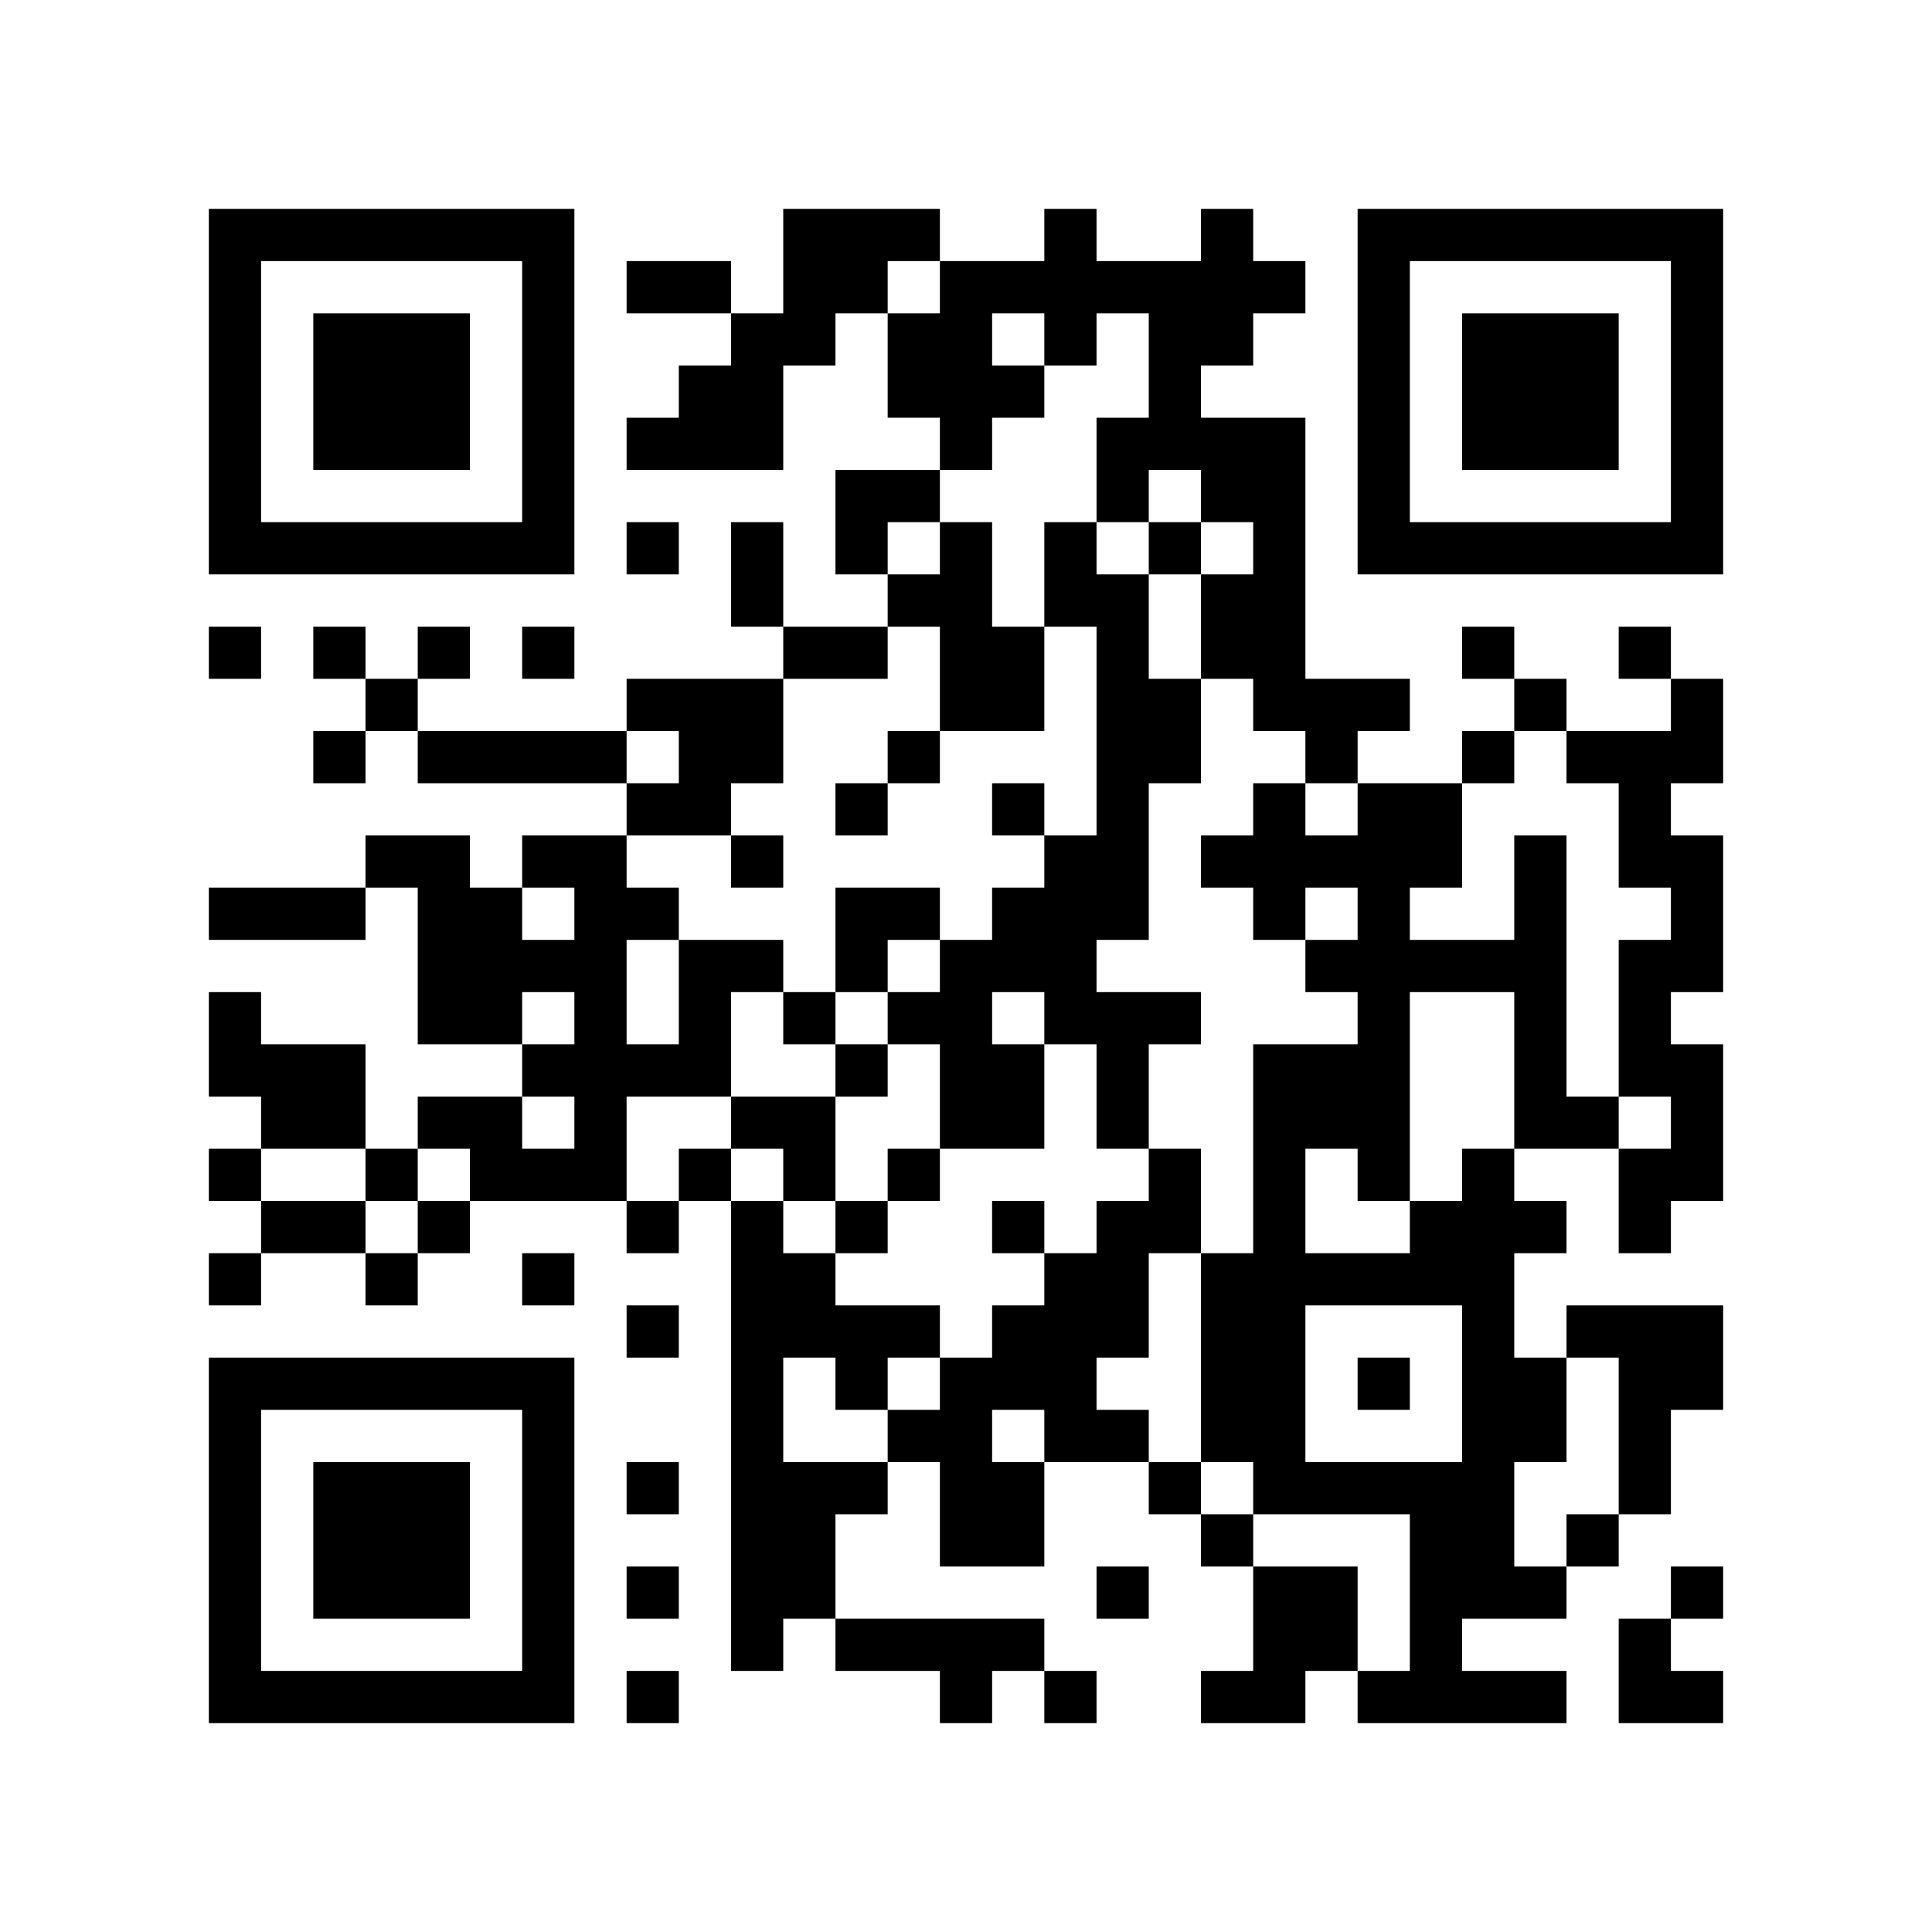
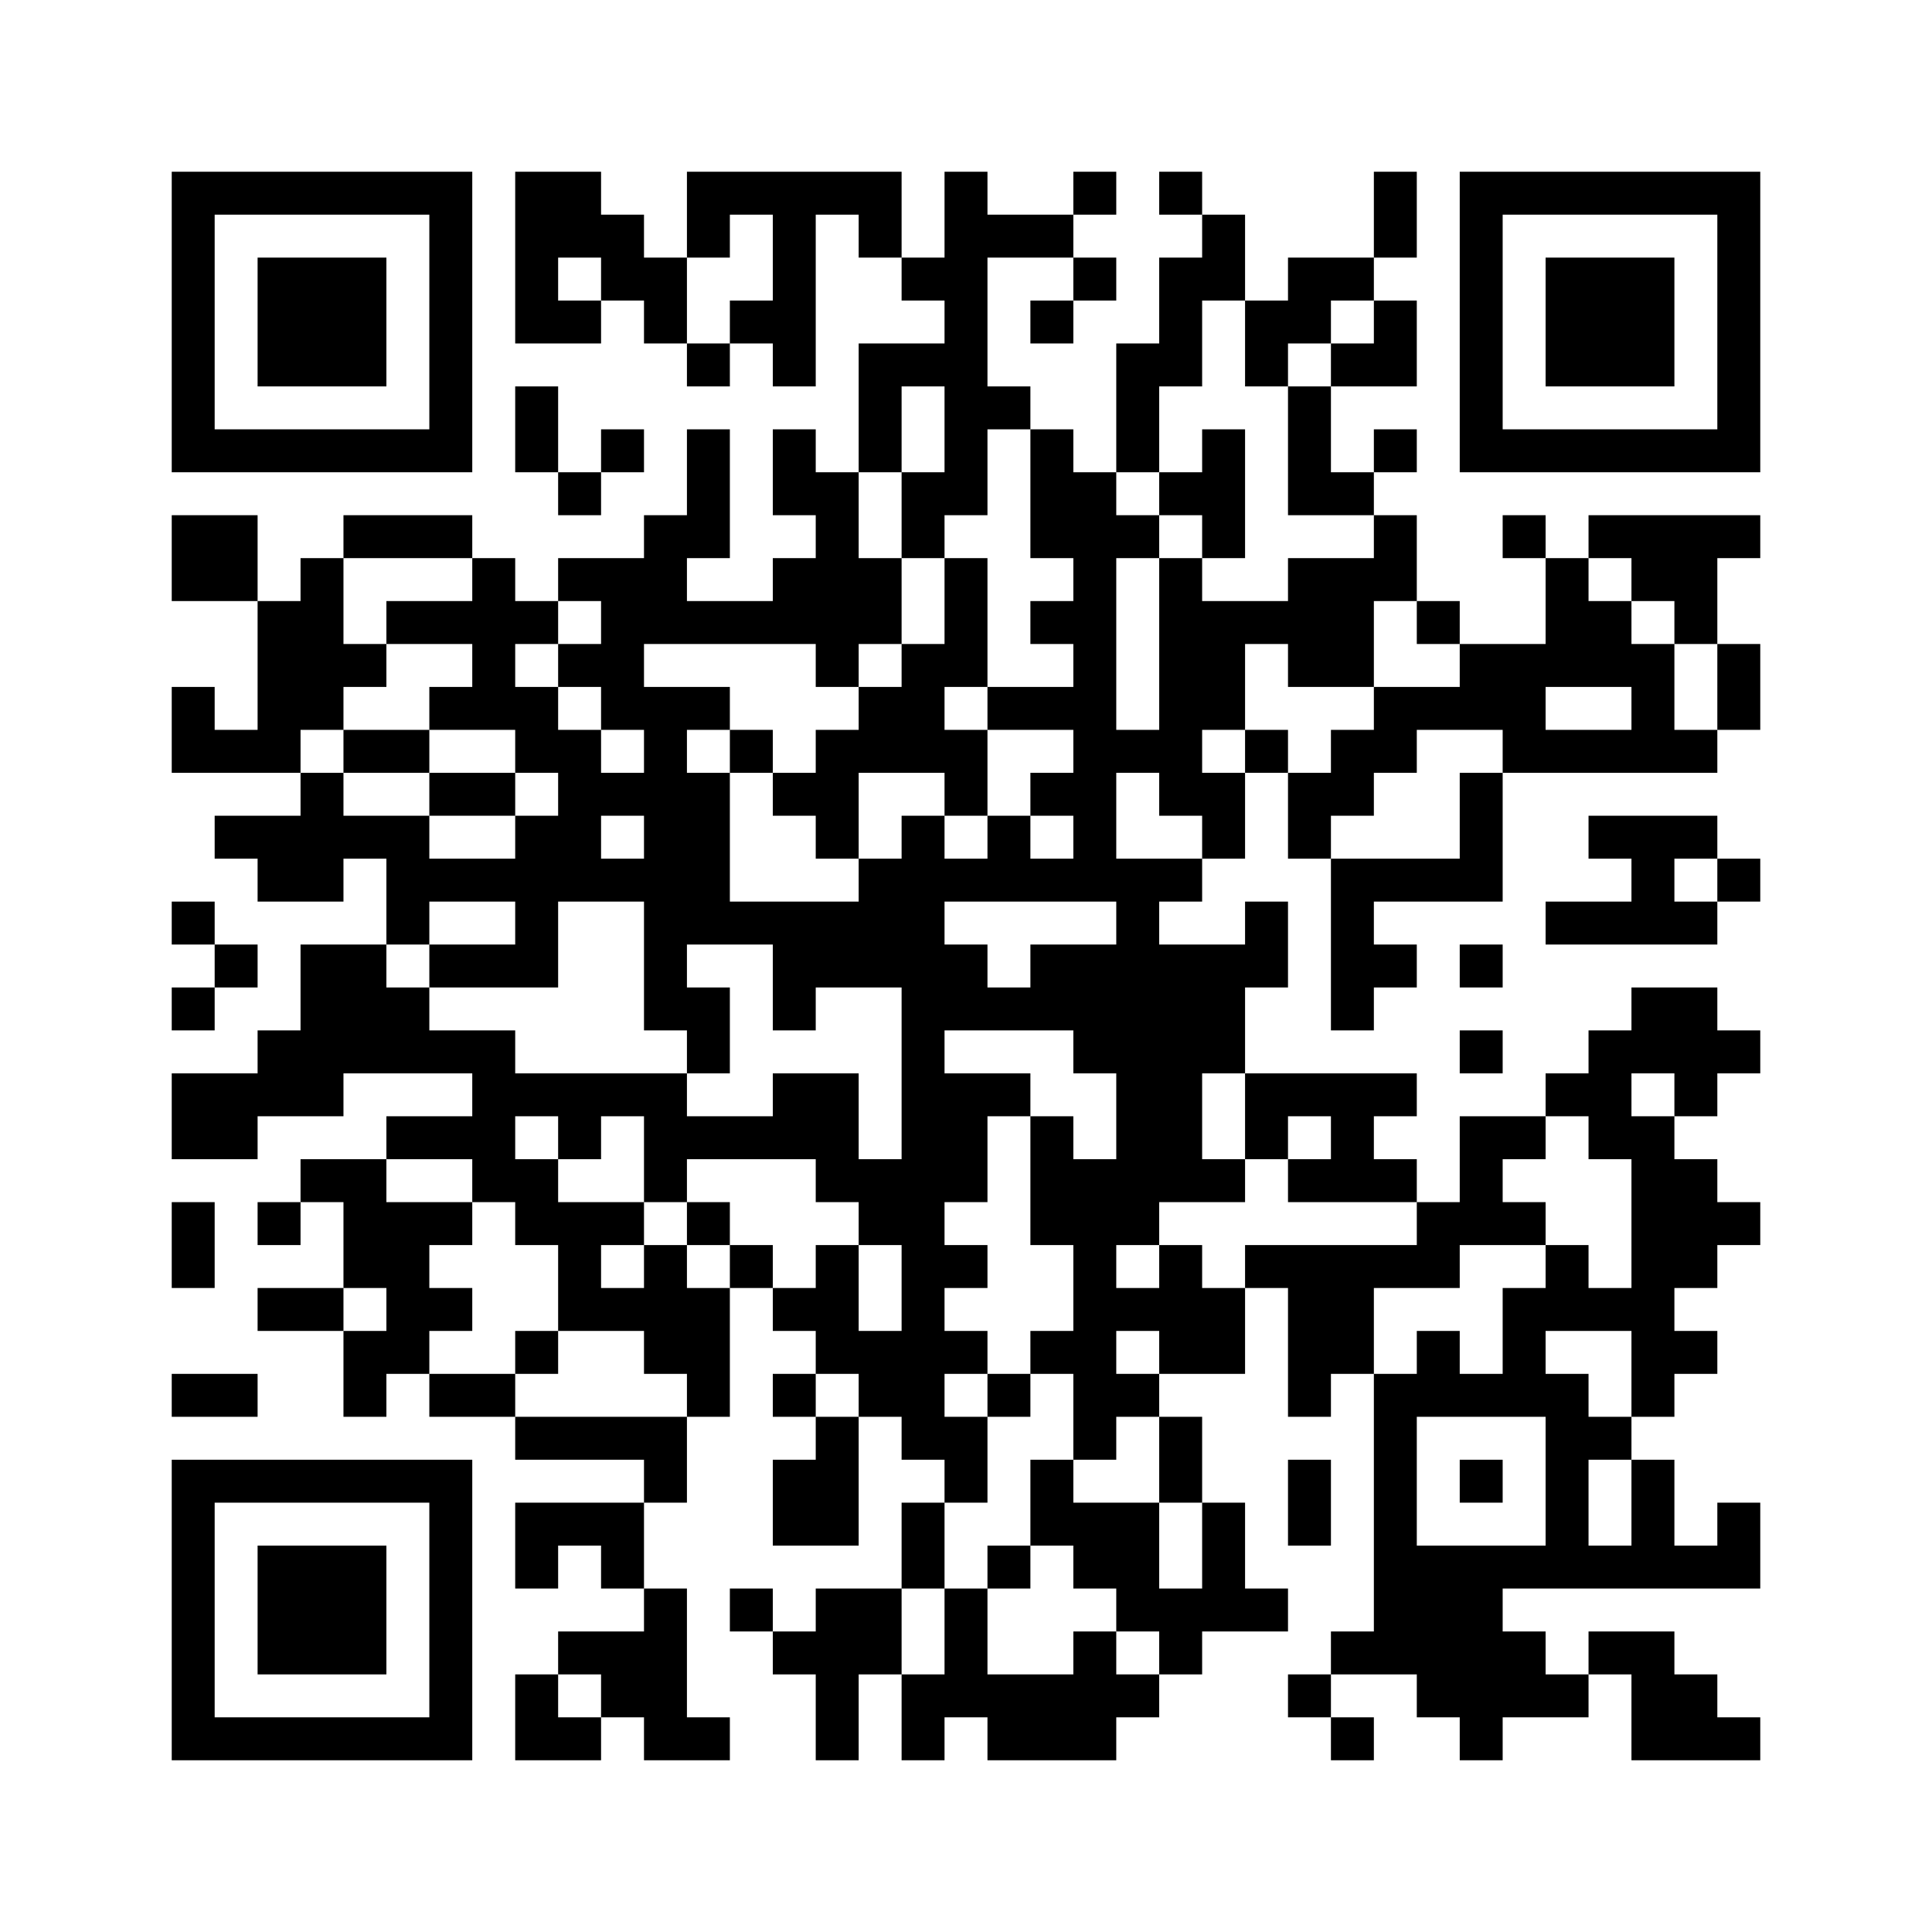
- <svg xmlns="http://www.w3.org/2000/svg" width="44.4mm" height="44.4mm" version="1.1" viewBox="0 0 44.4 44.4">
-   <path d="M4.8,4.8H6V6H4.8zM6,4.8H7.2V6H6zM7.2,4.8H8.4V6H7.2zM8.4,4.8H9.6V6H8.4zM9.6,4.8H10.8V6H9.6zM10.8,4.8H12V6H10.8zM12,4.8H13.2V6H12zM18,4.8H19.2V6H18zM19.2,4.8H20.4V6H19.2zM20.4,4.8H21.6V6H20.4zM24,4.8H25.2V6H24zM27.6,4.8H28.8V6H27.6zM31.2,4.8H32.4V6H31.2zM32.4,4.8H33.6V6H32.4zM33.6,4.8H34.8V6H33.6zM34.8,4.8H36V6H34.8zM36,4.8H37.2V6H36zM37.2,4.8H38.4V6H37.2zM38.4,4.8H39.6V6H38.4zM4.8,6H6V7.2H4.8zM12,6H13.2V7.2H12zM14.4,6H15.6V7.2H14.4zM15.6,6H16.8V7.2H15.6zM18,6H19.2V7.2H18zM19.2,6H20.4V7.2H19.2zM21.6,6H22.8V7.2H21.6zM22.8,6H24V7.2H22.8zM24,6H25.2V7.2H24zM25.2,6H26.4V7.2H25.2zM26.4,6H27.6V7.2H26.4zM27.6,6H28.8V7.2H27.6zM28.8,6H30V7.2H28.8zM31.2,6H32.4V7.2H31.2zM38.4,6H39.6V7.2H38.4zM4.8,7.2H6V8.4H4.8zM7.2,7.2H8.4V8.4H7.2zM8.4,7.2H9.6V8.4H8.4zM9.6,7.2H10.8V8.4H9.6zM12,7.2H13.2V8.4H12zM16.8,7.2H18V8.4H16.8zM18,7.2H19.2V8.4H18zM20.4,7.2H21.6V8.4H20.4zM21.6,7.2H22.8V8.4H21.6zM24,7.2H25.2V8.4H24zM26.4,7.2H27.6V8.4H26.4zM27.6,7.2H28.8V8.4H27.6zM31.2,7.2H32.4V8.4H31.2zM33.6,7.2H34.8V8.4H33.6zM34.8,7.2H36V8.4H34.8zM36,7.2H37.2V8.4H36zM38.4,7.2H39.6V8.4H38.4zM4.8,8.4H6V9.6H4.8zM7.2,8.4H8.4V9.6H7.2zM8.4,8.4H9.6V9.6H8.4zM9.6,8.4H10.8V9.6H9.6zM12,8.4H13.2V9.6H12zM15.6,8.4H16.8V9.6H15.6zM16.8,8.4H18V9.6H16.8zM20.4,8.4H21.6V9.6H20.4zM21.6,8.4H22.8V9.6H21.6zM22.8,8.4H24V9.6H22.8zM26.4,8.4H27.6V9.6H26.4zM31.2,8.4H32.4V9.6H31.2zM33.6,8.4H34.8V9.6H33.6zM34.8,8.4H36V9.6H34.8zM36,8.4H37.2V9.6H36zM38.4,8.4H39.6V9.6H38.4zM4.8,9.6H6V10.8H4.8zM7.2,9.6H8.4V10.8H7.2zM8.4,9.6H9.6V10.8H8.4zM9.6,9.6H10.8V10.8H9.6zM12,9.6H13.2V10.8H12zM14.4,9.6H15.6V10.8H14.4zM15.6,9.6H16.8V10.8H15.6zM16.8,9.6H18V10.8H16.8zM21.6,9.6H22.8V10.8H21.6zM25.2,9.6H26.4V10.8H25.2zM26.4,9.6H27.6V10.8H26.4zM27.6,9.6H28.8V10.8H27.6zM28.8,9.6H30V10.8H28.8zM31.2,9.6H32.4V10.8H31.2zM33.6,9.6H34.8V10.8H33.6zM34.8,9.6H36V10.8H34.8zM36,9.6H37.2V10.8H36zM38.4,9.6H39.6V10.8H38.4zM4.8,10.8H6V12H4.8zM12,10.8H13.2V12H12zM19.2,10.8H20.4V12H19.2zM20.4,10.8H21.6V12H20.4zM25.2,10.8H26.4V12H25.2zM27.6,10.8H28.8V12H27.6zM28.8,10.8H30V12H28.8zM31.2,10.8H32.4V12H31.2zM38.4,10.8H39.6V12H38.4zM4.8,12H6V13.2H4.8zM6,12H7.2V13.2H6zM7.2,12H8.4V13.2H7.2zM8.4,12H9.6V13.2H8.4zM9.6,12H10.8V13.2H9.6zM10.8,12H12V13.2H10.8zM12,12H13.2V13.2H12zM14.4,12H15.6V13.2H14.4zM16.8,12H18V13.2H16.8zM19.2,12H20.4V13.2H19.2zM21.6,12H22.8V13.2H21.6zM24,12H25.2V13.2H24zM26.4,12H27.6V13.2H26.4zM28.8,12H30V13.2H28.8zM31.2,12H32.4V13.2H31.2zM32.4,12H33.6V13.2H32.4zM33.6,12H34.8V13.2H33.6zM34.8,12H36V13.2H34.8zM36,12H37.2V13.2H36zM37.2,12H38.4V13.2H37.2zM38.4,12H39.6V13.2H38.4zM16.8,13.2H18V14.4H16.8zM20.4,13.2H21.6V14.4H20.4zM21.6,13.2H22.8V14.4H21.6zM24,13.2H25.2V14.4H24zM25.2,13.2H26.4V14.4H25.2zM27.6,13.2H28.8V14.4H27.6zM28.8,13.2H30V14.4H28.8zM4.8,14.4H6V15.6H4.8zM7.2,14.4H8.4V15.6H7.2zM9.6,14.4H10.8V15.6H9.6zM12,14.4H13.2V15.6H12zM18,14.4H19.2V15.6H18zM19.2,14.4H20.4V15.6H19.2zM21.6,14.4H22.8V15.6H21.6zM22.8,14.4H24V15.6H22.8zM25.2,14.4H26.4V15.6H25.2zM27.6,14.4H28.8V15.6H27.6zM28.8,14.4H30V15.6H28.8zM33.6,14.4H34.8V15.6H33.6zM37.2,14.4H38.4V15.6H37.2zM8.4,15.6H9.6V16.8H8.4zM14.4,15.6H15.6V16.8H14.4zM15.6,15.6H16.8V16.8H15.6zM16.8,15.6H18V16.8H16.8zM21.6,15.6H22.8V16.8H21.6zM22.8,15.6H24V16.8H22.8zM25.2,15.6H26.4V16.8H25.2zM26.4,15.6H27.6V16.8H26.4zM28.8,15.6H30V16.8H28.8zM30,15.6H31.2V16.8H30zM31.2,15.6H32.4V16.8H31.2zM34.8,15.6H36V16.8H34.8zM38.4,15.6H39.6V16.8H38.4zM7.2,16.8H8.4V18H7.2zM9.6,16.8H10.8V18H9.6zM10.8,16.8H12V18H10.8zM12,16.8H13.2V18H12zM13.2,16.8H14.4V18H13.2zM15.6,16.8H16.8V18H15.6zM16.8,16.8H18V18H16.8zM20.4,16.8H21.6V18H20.4zM25.2,16.8H26.4V18H25.2zM26.4,16.8H27.6V18H26.4zM30,16.8H31.2V18H30zM33.6,16.8H34.8V18H33.6zM36,16.8H37.2V18H36zM37.2,16.8H38.4V18H37.2zM38.4,16.8H39.6V18H38.4zM14.4,18H15.6V19.2H14.4zM15.6,18H16.8V19.2H15.6zM19.2,18H20.4V19.2H19.2zM22.8,18H24V19.2H22.8zM25.2,18H26.4V19.2H25.2zM28.8,18H30V19.2H28.8zM31.2,18H32.4V19.2H31.2zM32.4,18H33.6V19.2H32.4zM37.2,18H38.4V19.2H37.2zM8.4,19.2H9.6V20.4H8.4zM9.6,19.2H10.8V20.4H9.6zM12,19.2H13.2V20.4H12zM13.2,19.2H14.4V20.4H13.2zM16.8,19.2H18V20.4H16.8zM24,19.2H25.2V20.4H24zM25.2,19.2H26.4V20.4H25.2zM27.6,19.2H28.8V20.4H27.6zM28.8,19.2H30V20.4H28.8zM30,19.2H31.2V20.4H30zM31.2,19.2H32.4V20.4H31.2zM32.4,19.2H33.6V20.4H32.4zM34.8,19.2H36V20.4H34.8zM37.2,19.2H38.4V20.4H37.2zM38.4,19.2H39.6V20.4H38.4zM4.8,20.4H6V21.6H4.8zM6,20.4H7.2V21.6H6zM7.2,20.4H8.4V21.6H7.2zM9.6,20.4H10.8V21.6H9.6zM10.8,20.4H12V21.6H10.8zM13.2,20.4H14.4V21.6H13.2zM14.4,20.4H15.6V21.6H14.4zM19.2,20.4H20.4V21.6H19.2zM20.4,20.4H21.6V21.6H20.4zM22.8,20.4H24V21.6H22.8zM24,20.4H25.2V21.6H24zM25.2,20.4H26.4V21.6H25.2zM28.8,20.4H30V21.6H28.8zM31.2,20.4H32.4V21.6H31.2zM34.8,20.4H36V21.6H34.8zM38.4,20.4H39.6V21.6H38.4zM9.6,21.6H10.8V22.8H9.6zM10.8,21.6H12V22.8H10.8zM12,21.6H13.2V22.8H12zM13.2,21.6H14.4V22.8H13.2zM15.6,21.6H16.8V22.8H15.6zM16.8,21.6H18V22.8H16.8zM19.2,21.6H20.4V22.8H19.2zM21.6,21.6H22.8V22.8H21.6zM22.8,21.6H24V22.8H22.8zM24,21.6H25.2V22.8H24zM30,21.6H31.2V22.8H30zM31.2,21.6H32.4V22.8H31.2zM32.4,21.6H33.6V22.8H32.4zM33.6,21.6H34.8V22.8H33.6zM34.8,21.6H36V22.8H34.8zM37.2,21.6H38.4V22.8H37.2zM38.4,21.6H39.6V22.8H38.4zM4.8,22.8H6V24H4.8zM9.6,22.8H10.8V24H9.6zM10.8,22.8H12V24H10.8zM13.2,22.8H14.4V24H13.2zM15.6,22.8H16.8V24H15.6zM18,22.8H19.2V24H18zM20.4,22.8H21.6V24H20.4zM21.6,22.8H22.8V24H21.6zM24,22.8H25.2V24H24zM25.2,22.8H26.4V24H25.2zM26.4,22.8H27.6V24H26.4zM31.2,22.8H32.4V24H31.2zM34.8,22.8H36V24H34.8zM37.2,22.8H38.4V24H37.2zM4.8,24H6V25.2H4.8zM6,24H7.2V25.2H6zM7.2,24H8.4V25.2H7.2zM12,24H13.2V25.2H12zM13.2,24H14.4V25.2H13.2zM14.4,24H15.6V25.2H14.4zM15.6,24H16.8V25.2H15.6zM19.2,24H20.4V25.2H19.2zM21.6,24H22.8V25.2H21.6zM22.8,24H24V25.2H22.8zM25.2,24H26.4V25.2H25.2zM28.8,24H30V25.2H28.8zM30,24H31.2V25.2H30zM31.2,24H32.4V25.2H31.2zM34.8,24H36V25.2H34.8zM37.2,24H38.4V25.2H37.2zM38.4,24H39.6V25.2H38.4zM6,25.2H7.2V26.4H6zM7.2,25.2H8.4V26.4H7.2zM9.6,25.2H10.8V26.4H9.6zM10.8,25.2H12V26.4H10.8zM13.2,25.2H14.4V26.4H13.2zM16.8,25.2H18V26.4H16.8zM18,25.2H19.2V26.4H18zM21.6,25.2H22.8V26.4H21.6zM22.8,25.2H24V26.4H22.8zM25.2,25.2H26.4V26.4H25.2zM28.8,25.2H30V26.4H28.8zM30,25.2H31.2V26.4H30zM31.2,25.2H32.4V26.4H31.2zM34.8,25.2H36V26.4H34.8zM36,25.2H37.2V26.4H36zM38.4,25.2H39.6V26.4H38.4zM4.8,26.4H6V27.6H4.8zM8.4,26.4H9.6V27.6H8.4zM10.8,26.4H12V27.6H10.8zM12,26.4H13.2V27.6H12zM13.2,26.4H14.4V27.6H13.2zM15.6,26.4H16.8V27.6H15.6zM18,26.4H19.2V27.6H18zM20.4,26.4H21.6V27.6H20.4zM26.4,26.4H27.6V27.6H26.4zM28.8,26.4H30V27.6H28.8zM31.2,26.4H32.4V27.6H31.2zM33.6,26.4H34.8V27.6H33.6zM37.2,26.4H38.4V27.6H37.2zM38.4,26.4H39.6V27.6H38.4zM6,27.6H7.2V28.8H6zM7.2,27.6H8.4V28.8H7.2zM9.6,27.6H10.8V28.8H9.6zM14.4,27.6H15.6V28.8H14.4zM16.8,27.6H18V28.8H16.8zM19.2,27.6H20.4V28.8H19.2zM22.8,27.6H24V28.8H22.8zM25.2,27.6H26.4V28.8H25.2zM26.4,27.6H27.6V28.8H26.4zM28.8,27.6H30V28.8H28.8zM32.4,27.6H33.6V28.8H32.4zM33.6,27.6H34.8V28.8H33.6zM34.8,27.6H36V28.8H34.8zM37.2,27.6H38.4V28.8H37.2zM4.8,28.8H6V30H4.8zM8.4,28.8H9.6V30H8.4zM12,28.8H13.2V30H12zM16.8,28.8H18V30H16.8zM18,28.8H19.2V30H18zM24,28.8H25.2V30H24zM25.2,28.8H26.4V30H25.2zM27.6,28.8H28.8V30H27.6zM28.8,28.8H30V30H28.8zM30,28.8H31.2V30H30zM31.2,28.8H32.4V30H31.2zM32.4,28.8H33.6V30H32.4zM33.6,28.8H34.8V30H33.6zM14.4,30H15.6V31.2H14.4zM16.8,30H18V31.2H16.8zM18,30H19.2V31.2H18zM19.2,30H20.4V31.2H19.2zM20.4,30H21.6V31.2H20.4zM22.8,30H24V31.2H22.8zM24,30H25.2V31.2H24zM25.2,30H26.4V31.2H25.2zM27.6,30H28.8V31.2H27.6zM28.8,30H30V31.2H28.8zM33.6,30H34.8V31.2H33.6zM36,30H37.2V31.2H36zM37.2,30H38.4V31.2H37.2zM38.4,30H39.6V31.2H38.4zM4.8,31.2H6V32.4H4.8zM6,31.2H7.2V32.4H6zM7.2,31.2H8.4V32.4H7.2zM8.4,31.2H9.6V32.4H8.4zM9.6,31.2H10.8V32.4H9.6zM10.8,31.2H12V32.4H10.8zM12,31.2H13.2V32.4H12zM16.8,31.2H18V32.4H16.8zM19.2,31.2H20.4V32.4H19.2zM21.6,31.2H22.8V32.4H21.6zM22.8,31.2H24V32.4H22.8zM24,31.2H25.2V32.4H24zM27.6,31.2H28.8V32.4H27.6zM28.8,31.2H30V32.4H28.8zM31.2,31.2H32.4V32.4H31.2zM33.6,31.2H34.8V32.4H33.6zM34.8,31.2H36V32.4H34.8zM37.2,31.2H38.4V32.4H37.2zM38.4,31.2H39.6V32.4H38.4zM4.8,32.4H6V33.6H4.8zM12,32.4H13.2V33.6H12zM16.8,32.4H18V33.6H16.8zM20.4,32.4H21.6V33.6H20.4zM21.6,32.4H22.8V33.6H21.6zM24,32.4H25.2V33.6H24zM25.2,32.4H26.4V33.6H25.2zM27.6,32.4H28.8V33.6H27.6zM28.8,32.4H30V33.6H28.8zM33.6,32.4H34.8V33.6H33.6zM34.8,32.4H36V33.6H34.8zM37.2,32.4H38.4V33.6H37.2zM4.8,33.6H6V34.8H4.8zM7.2,33.6H8.4V34.8H7.2zM8.4,33.6H9.6V34.8H8.4zM9.6,33.6H10.8V34.8H9.6zM12,33.6H13.2V34.8H12zM14.4,33.6H15.6V34.8H14.4zM16.8,33.6H18V34.8H16.8zM18,33.6H19.2V34.8H18zM19.2,33.6H20.4V34.8H19.2zM21.6,33.6H22.8V34.8H21.6zM22.8,33.6H24V34.8H22.8zM26.4,33.6H27.6V34.8H26.4zM28.8,33.6H30V34.8H28.8zM30,33.6H31.2V34.8H30zM31.2,33.6H32.4V34.8H31.2zM32.4,33.6H33.6V34.8H32.4zM33.6,33.6H34.8V34.8H33.6zM37.2,33.6H38.4V34.8H37.2zM4.8,34.8H6V36H4.8zM7.2,34.8H8.4V36H7.2zM8.4,34.8H9.6V36H8.4zM9.6,34.8H10.8V36H9.6zM12,34.8H13.2V36H12zM16.8,34.8H18V36H16.8zM18,34.8H19.2V36H18zM21.6,34.8H22.8V36H21.6zM22.8,34.8H24V36H22.8zM27.6,34.8H28.8V36H27.6zM32.4,34.8H33.6V36H32.4zM33.6,34.8H34.8V36H33.6zM36,34.8H37.2V36H36zM4.8,36H6V37.2H4.8zM7.2,36H8.4V37.2H7.2zM8.4,36H9.6V37.2H8.4zM9.6,36H10.8V37.2H9.6zM12,36H13.2V37.2H12zM14.4,36H15.6V37.2H14.4zM16.8,36H18V37.2H16.8zM18,36H19.2V37.2H18zM25.2,36H26.4V37.2H25.2zM28.8,36H30V37.2H28.8zM30,36H31.2V37.2H30zM32.4,36H33.6V37.2H32.4zM33.6,36H34.8V37.2H33.6zM34.8,36H36V37.2H34.8zM38.4,36H39.6V37.2H38.4zM4.8,37.2H6V38.4H4.8zM12,37.2H13.2V38.4H12zM16.8,37.2H18V38.4H16.8zM19.2,37.2H20.4V38.4H19.2zM20.4,37.2H21.6V38.4H20.4zM21.6,37.2H22.8V38.4H21.6zM22.8,37.2H24V38.4H22.8zM28.8,37.2H30V38.4H28.8zM30,37.2H31.2V38.4H30zM32.4,37.2H33.6V38.4H32.4zM37.2,37.2H38.4V38.4H37.2zM4.8,38.4H6V39.6H4.8zM6,38.4H7.2V39.6H6zM7.2,38.4H8.4V39.6H7.2zM8.4,38.4H9.6V39.6H8.4zM9.6,38.4H10.8V39.6H9.6zM10.8,38.4H12V39.6H10.8zM12,38.4H13.2V39.6H12zM14.4,38.4H15.6V39.6H14.4zM21.6,38.4H22.8V39.6H21.6zM24,38.4H25.2V39.6H24zM27.6,38.4H28.8V39.6H27.6zM28.8,38.4H30V39.6H28.8zM31.2,38.4H32.4V39.6H31.2zM32.4,38.4H33.6V39.6H32.4zM33.6,38.4H34.8V39.6H33.6zM34.8,38.4H36V39.6H34.8zM37.2,38.4H38.4V39.6H37.2zM38.4,38.4H39.6V39.6H38.4z" id="qr-path" fill="#000000" fill-opacity="1" fill-rule="nonzero" stroke="none" />
+ <svg xmlns="http://www.w3.org/2000/svg" width="45" height="45" class="segno">
+   <path class="qrline" stroke="#000" d="M4 4.5h7m1 0h2m2 0h5m1 0h1m2 0h1m1 0h1m4 0h1m1 0h7m-37 1h1m5 0h1m1 0h3m1 0h1m1 0h1m1 0h1m1 0h3m3 0h1m3 0h1m1 0h1m5 0h1m-37 1h1m1 0h3m1 0h1m1 0h1m1 0h2m2 0h1m2 0h2m2 0h1m1 0h2m1 0h2m2 0h1m1 0h3m1 0h1m-37 1h1m1 0h3m1 0h1m1 0h2m1 0h1m1 0h2m3 0h1m1 0h1m2 0h1m1 0h2m1 0h1m1 0h1m1 0h3m1 0h1m-37 1h1m1 0h3m1 0h1m5 0h1m1 0h1m1 0h3m3 0h2m1 0h1m1 0h2m1 0h1m1 0h3m1 0h1m-37 1h1m5 0h1m1 0h1m7 0h1m1 0h2m2 0h1m3 0h1m3 0h1m5 0h1m-37 1h7m1 0h1m1 0h1m1 0h1m1 0h1m1 0h1m1 0h1m1 0h1m1 0h1m1 0h1m1 0h1m1 0h1m1 0h7m-28 1h1m2 0h1m1 0h2m1 0h2m1 0h2m1 0h2m1 0h2m-28 1h2m2 0h3m4 0h2m2 0h1m1 0h1m2 0h3m1 0h1m3 0h1m2 0h1m1 0h4m-37 1h2m1 0h1m3 0h1m1 0h3m2 0h3m1 0h1m2 0h1m1 0h1m2 0h3m3 0h1m1 0h2m-34 1h2m1 0h4m1 0h7m1 0h1m1 0h2m1 0h5m1 0h1m2 0h2m1 0h1m-34 1h3m2 0h1m1 0h2m4 0h1m1 0h2m2 0h1m1 0h2m1 0h2m2 0h5m1 0h1m-37 1h1m1 0h2m2 0h3m1 0h3m3 0h2m1 0h3m1 0h2m3 0h4m2 0h1m1 0h1m-37 1h3m1 0h2m2 0h2m1 0h1m1 0h1m1 0h4m2 0h3m1 0h1m1 0h2m2 0h5m-33 1h1m2 0h2m1 0h4m1 0h2m2 0h1m1 0h2m1 0h2m1 0h2m2 0h1m-30 1h5m2 0h2m1 0h2m2 0h1m1 0h1m1 0h1m1 0h1m2 0h1m1 0h1m3 0h1m2 0h3m-34 1h2m1 0h8m3 0h8m3 0h4m3 0h1m1 0h1m-37 1h1m4 0h1m2 0h1m2 0h7m4 0h1m2 0h1m1 0h1m4 0h4m-35 1h1m1 0h2m1 0h3m2 0h1m2 0h5m1 0h6m1 0h2m1 0h1m-31 1h1m2 0h3m5 0h2m1 0h1m2 0h8m2 0h1m6 0h2m-34 1h6m4 0h1m4 0h1m3 0h4m5 0h1m2 0h4m-37 1h4m3 0h5m2 0h2m1 0h3m2 0h2m1 0h4m3 0h2m1 0h1m-36 1h2m3 0h3m1 0h1m1 0h5m1 0h2m1 0h1m1 0h2m1 0h1m1 0h1m2 0h2m1 0h2m-32 1h2m2 0h2m2 0h1m3 0h4m1 0h5m1 0h3m1 0h1m3 0h2m-36 1h1m1 0h1m1 0h3m1 0h3m1 0h1m3 0h2m2 0h3m6 0h3m2 0h3m-37 1h1m3 0h2m3 0h1m1 0h1m1 0h1m1 0h1m1 0h2m2 0h1m1 0h1m1 0h5m2 0h1m1 0h2m-34 1h2m1 0h2m2 0h4m1 0h2m1 0h1m3 0h4m1 0h2m3 0h4m-31 1h2m2 0h1m2 0h2m2 0h4m1 0h2m1 0h2m1 0h2m1 0h1m1 0h1m2 0h2m-36 1h2m2 0h1m1 0h2m4 0h1m1 0h1m1 0h2m1 0h1m1 0h2m3 0h1m1 0h5m1 0h1m-27 1h4m3 0h1m1 0h2m2 0h1m1 0h1m4 0h1m3 0h2m-34 1h7m4 0h1m2 0h2m2 0h1m1 0h1m2 0h1m2 0h1m1 0h1m1 0h1m1 0h1m1 0h1m-35 1h1m5 0h1m1 0h3m3 0h2m1 0h1m2 0h3m1 0h1m1 0h1m1 0h1m3 0h1m1 0h1m1 0h1m-37 1h1m1 0h3m1 0h1m1 0h1m1 0h1m6 0h1m1 0h1m1 0h2m1 0h1m3 0h9m-37 1h1m1 0h3m1 0h1m4 0h1m1 0h1m1 0h2m1 0h1m3 0h4m2 0h3m-31 1h1m1 0h3m1 0h1m2 0h3m2 0h3m1 0h1m2 0h1m1 0h1m3 0h5m1 0h2m-35 1h1m5 0h1m1 0h1m1 0h2m3 0h1m1 0h6m3 0h1m2 0h4m1 0h2m-36 1h7m1 0h2m1 0h2m2 0h1m1 0h1m1 0h3m5 0h1m2 0h1m3 0h3" />
</svg>
